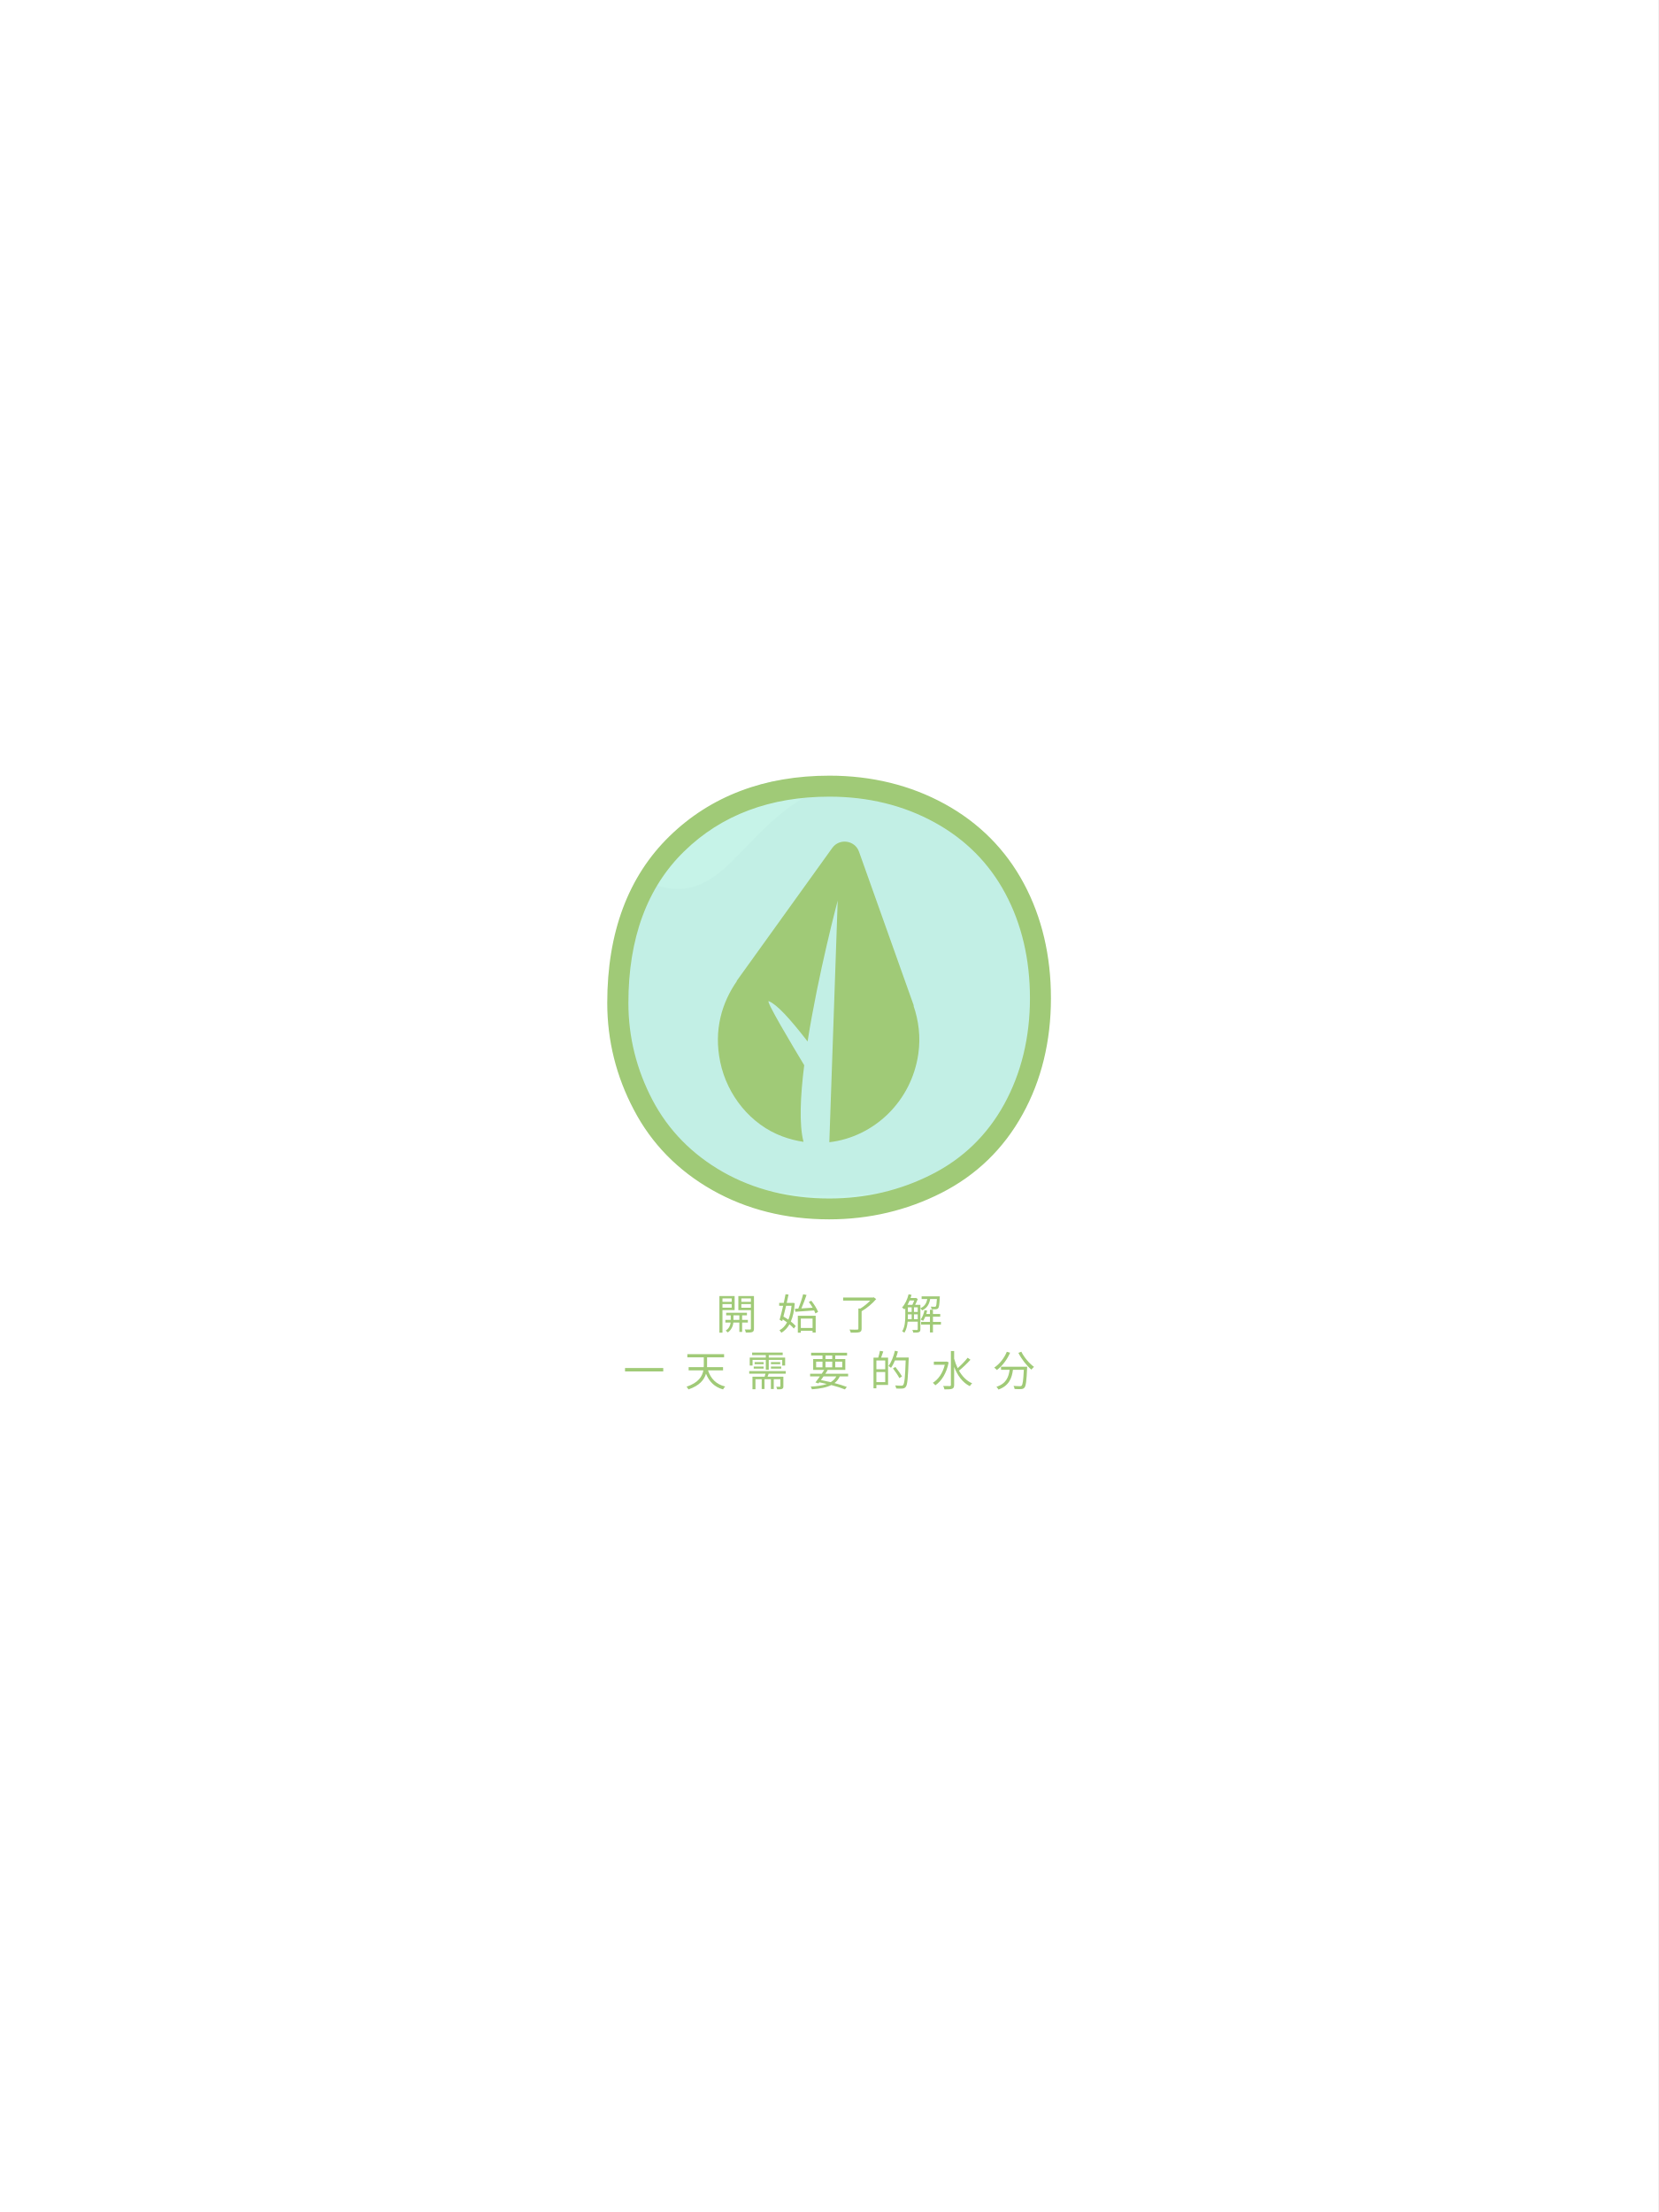
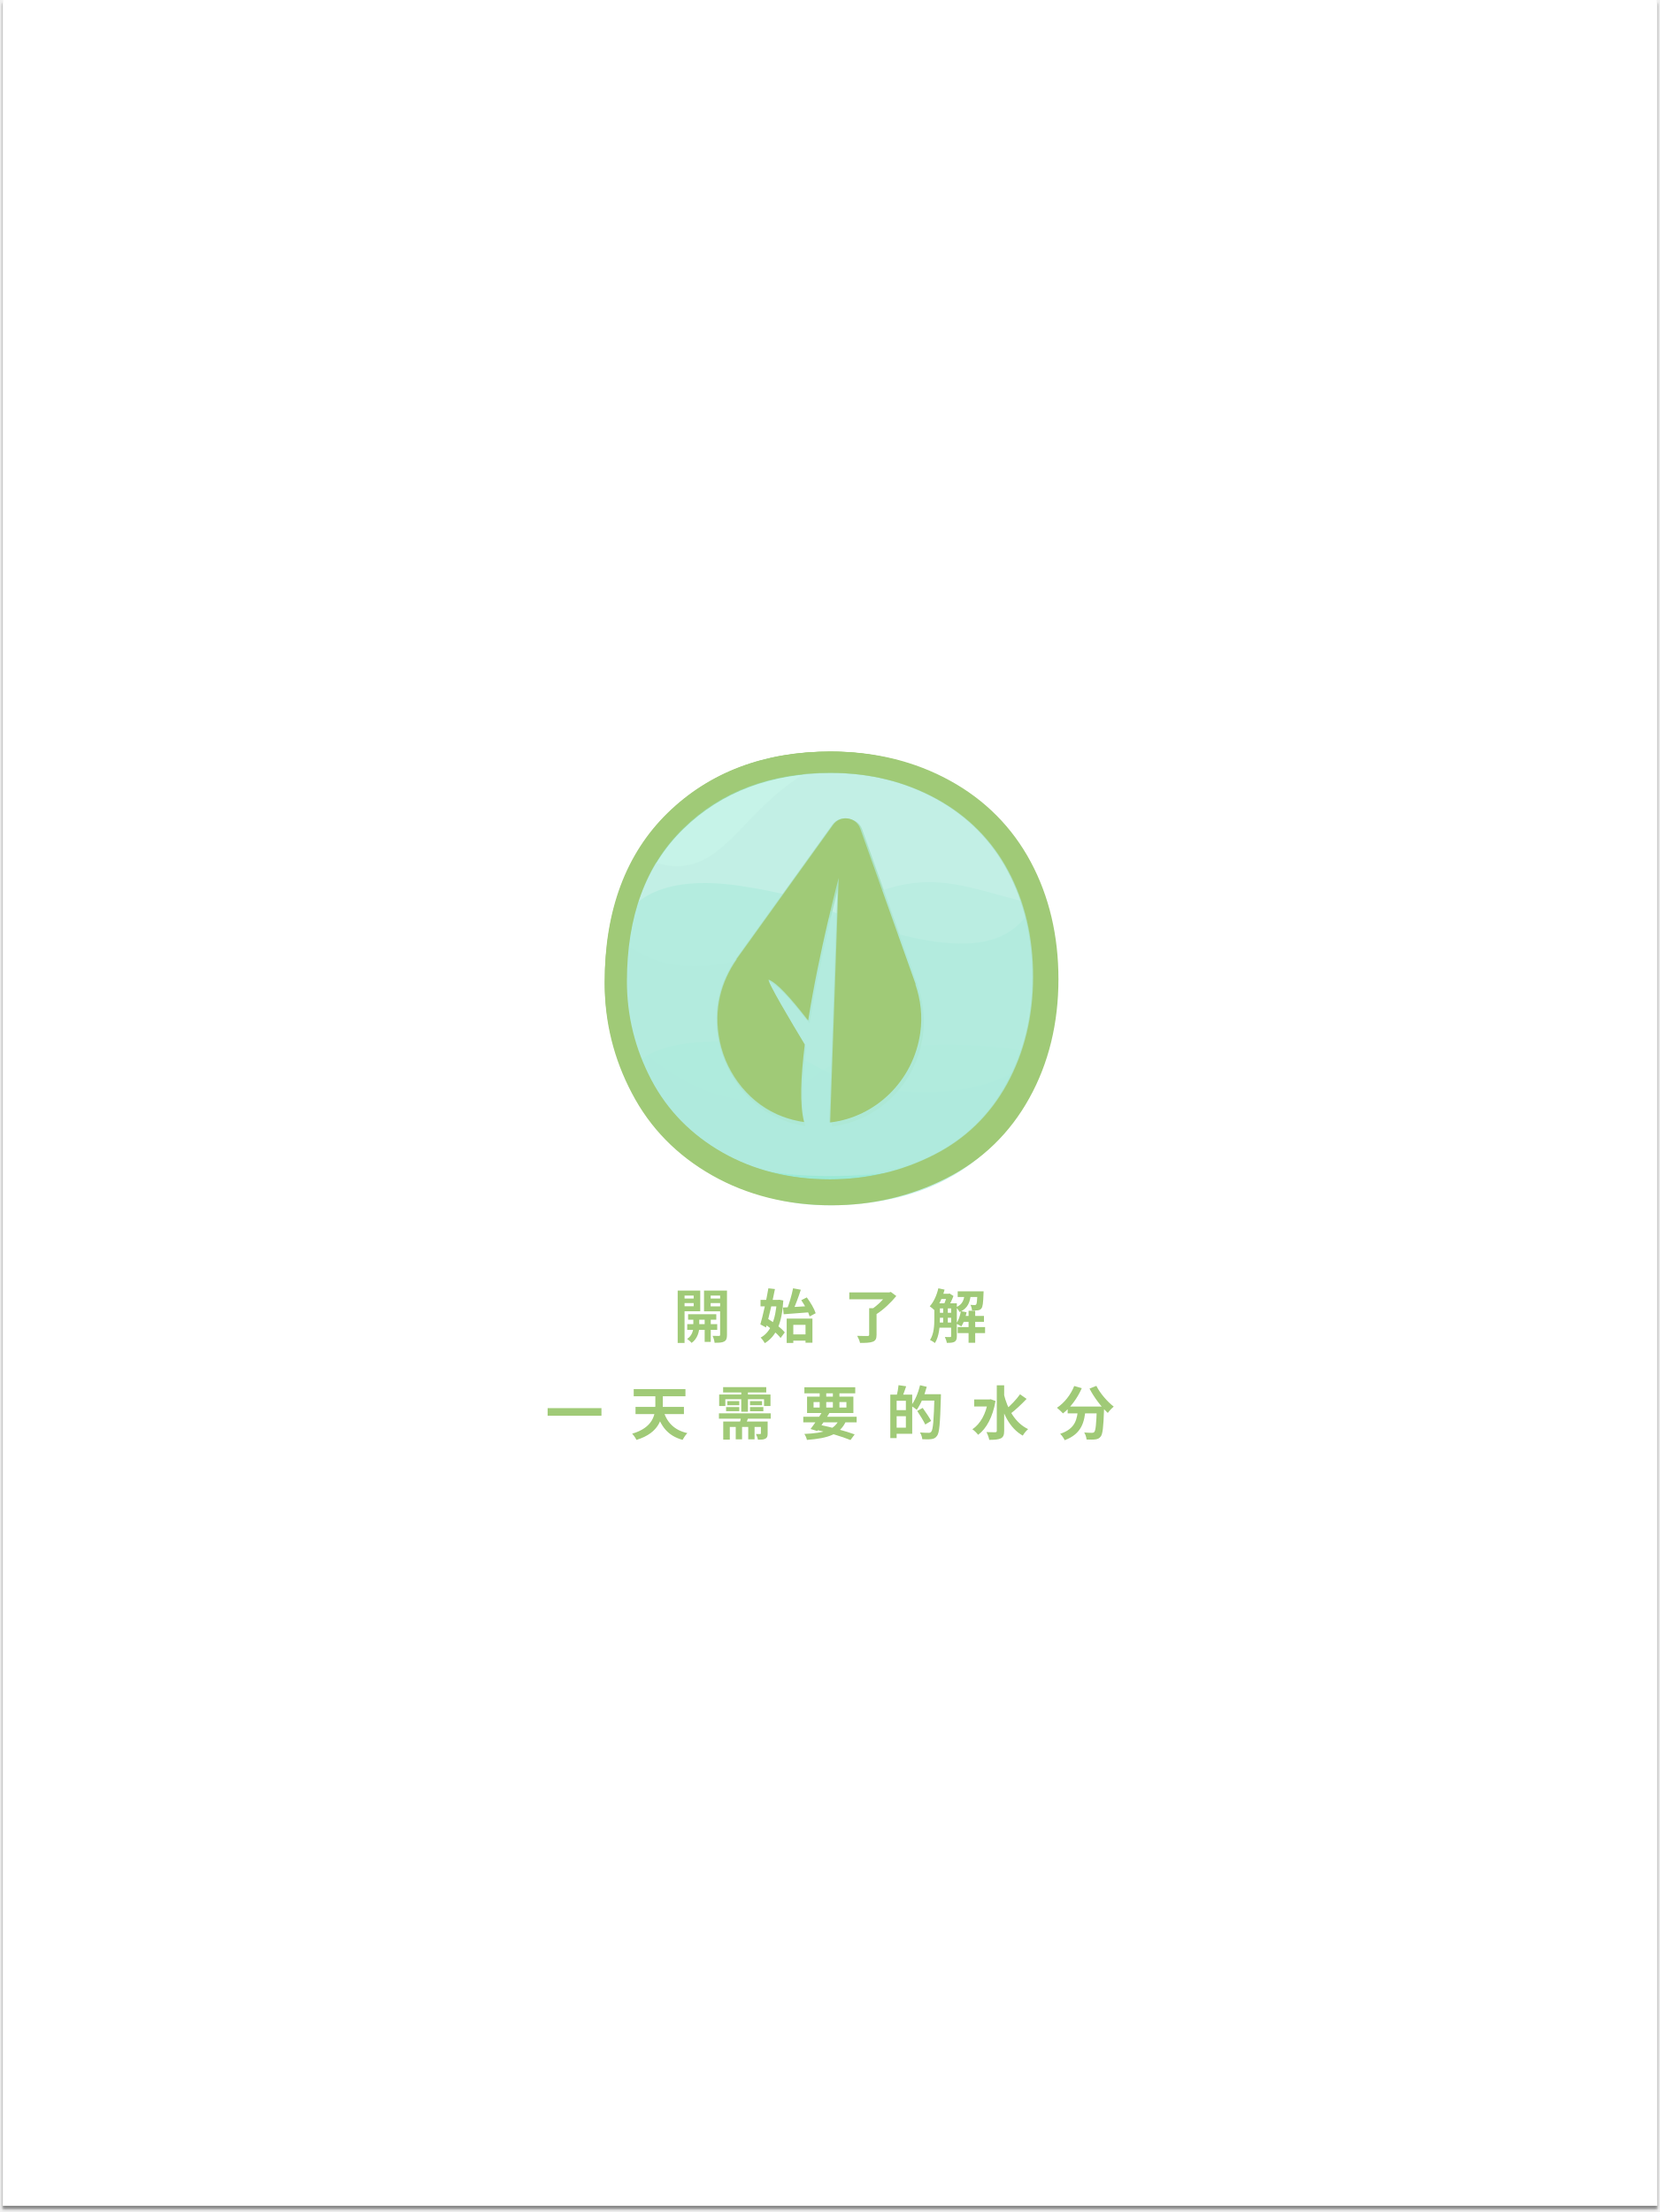
- <svg xmlns="http://www.w3.org/2000/svg" width="1024" height="1366" viewBox="0 0 1024 1366" fill="none">
-   <rect width="1024" height="1366" fill="white" />
-   <path d="M451.849 801.838V803.944H446.155V801.838H451.849ZM446.155 807.558V805.322H451.849V807.558H446.155ZM453.669 809.04V800.356H444.257V823.002H446.155V809.04H453.669ZM452.941 815.072V812.264H456.581V815.072H452.941ZM461.833 816.71V815.072H458.297V812.264H461.261V810.678H448.443V812.264H451.251V815.072H447.949V816.71H451.199C451.043 818.218 450.315 820.376 448.131 821.702C448.547 821.962 449.119 822.508 449.405 822.846C451.901 821.156 452.733 818.452 452.889 816.71H456.581V822.508H458.297V816.71H461.833ZM457.803 807.584V805.322H463.705V807.584H457.803ZM463.705 801.838V803.944H457.803V801.838H463.705ZM465.603 800.356H455.957V809.066H463.705V820.454C463.705 820.87 463.575 821.026 463.159 821.026C462.769 821.052 461.365 821.052 459.935 821C460.221 821.52 460.507 822.43 460.559 822.924C462.509 822.95 463.809 822.898 464.589 822.586C465.343 822.248 465.603 821.624 465.603 820.48V800.356ZM491.135 810.08C494.203 809.898 498.545 809.56 502.757 809.248C503.095 809.924 503.355 810.548 503.537 811.094L505.201 810.158C504.525 808.26 502.731 805.4 501.015 803.242L499.481 804.022C500.313 805.088 501.145 806.336 501.847 807.558C499.429 807.714 497.011 807.87 494.879 808C495.971 805.582 497.167 802.332 498.077 799.68L495.971 799.238C495.295 801.916 494.073 805.582 492.981 808.104L490.927 808.208L491.135 810.08ZM488.821 806.388C488.483 809.768 487.807 812.628 486.845 814.942C485.857 814.24 484.791 813.59 483.803 813.018C484.323 810.99 484.895 808.702 485.441 806.388H488.821ZM489.627 804.542L489.289 804.594H485.831C486.247 802.8 486.637 801.032 486.949 799.446L485.103 799.238C484.791 800.85 484.427 802.696 484.011 804.594H481.177V806.388H483.621C482.867 809.612 482.087 812.81 481.437 815.02L483.049 815.878L483.361 814.76C484.245 815.306 485.181 815.956 486.039 816.606C484.817 818.868 483.231 820.506 481.333 821.494C481.749 821.884 482.243 822.586 482.529 823.054C484.557 821.832 486.221 820.116 487.547 817.802C488.639 818.712 489.575 819.622 490.225 820.428L491.395 818.894C490.693 818.036 489.627 817.048 488.379 816.086C489.653 813.2 490.459 809.482 490.797 804.776L489.627 804.542ZM501.795 814.292V820.09H494.541V814.292H501.795ZM492.695 823.002H494.541V821.832H501.795V822.898H503.719V812.524H492.695V823.002ZM539.573 801.136L539.157 801.266H520.671V803.164H537.415C535.777 804.854 533.515 806.752 531.357 808.052H530.083V820.454C530.083 820.922 529.901 821.078 529.329 821.104C528.757 821.13 526.729 821.13 524.597 821.052C524.909 821.598 525.299 822.43 525.377 822.976C528.029 822.976 529.745 822.976 530.733 822.69C531.721 822.378 532.085 821.78 532.085 820.48V809.742C535.257 807.922 538.819 804.932 541.081 802.228L539.573 801.136ZM564.403 814.682V811.64H566.743V814.682H564.403ZM560.659 811.64H562.999V814.682H560.607C560.659 813.98 560.659 813.278 560.659 812.654V811.64ZM564.559 803.086C564.247 803.996 563.805 805.01 563.415 805.79H560.425C560.893 804.958 561.309 804.048 561.725 803.086H564.559ZM564.403 807.324H566.743V810.184H564.403V807.324ZM560.659 807.324H562.999V810.184H560.659V807.324ZM578.573 802.202C578.417 805.218 578.183 806.414 577.897 806.752C577.715 806.986 577.507 807.012 577.169 806.986C576.805 806.986 575.843 806.986 574.829 806.882C575.063 807.324 575.219 808 575.271 808.494C576.337 808.546 577.403 808.572 577.949 808.52C578.625 808.468 579.015 808.286 579.353 807.87C579.925 807.246 580.133 805.582 580.341 801.292C580.367 801.058 580.367 800.564 580.367 800.564H569.135V802.202H572.645C572.151 804.646 571.111 806.7 568.381 807.896V805.79H565.131C565.729 804.672 566.327 803.346 566.769 802.202L565.625 801.474L565.339 801.552H562.297C562.505 800.928 562.713 800.278 562.895 799.628L561.101 799.238C560.321 802.41 558.891 805.478 557.045 807.454C557.461 807.714 558.215 808.312 558.501 808.624C558.683 808.416 558.865 808.182 559.047 807.922V812.654C559.047 815.566 558.865 819.414 557.123 822.144C557.513 822.326 558.241 822.742 558.501 823.028C559.723 821.156 560.269 818.608 560.503 816.19H566.743V820.87C566.743 821.208 566.613 821.312 566.249 821.338C565.911 821.364 564.741 821.364 563.389 821.312C563.649 821.754 563.935 822.508 564.013 822.95C565.807 822.95 566.847 822.924 567.497 822.638C568.173 822.352 568.381 821.806 568.381 820.87V807.922C568.745 808.234 569.213 808.806 569.421 809.222C572.619 807.766 573.867 805.27 574.413 802.202H578.573ZM581.069 816.32H576.129V813.122H580.627V811.458H576.129V808.806H574.283V811.458H572.021C572.229 810.782 572.411 810.08 572.567 809.378L570.929 809.04C570.461 811.25 569.681 813.382 568.537 814.864C568.979 815.072 569.733 815.436 570.045 815.67C570.539 814.968 571.007 814.084 571.397 813.122H574.283V816.32H568.823V817.984H574.283V822.846H576.129V817.984H581.069V816.32ZM385.978 844.82V846.926H409.586V844.82H385.978ZM446.506 846.25V844.274H436.626C436.652 843.78 436.652 843.286 436.652 842.818V838.216H447.156V836.24H424.458V838.216H434.624V842.792C434.624 843.286 434.624 843.78 434.572 844.274H425.264V846.25H434.364C433.662 850.02 431.348 853.842 423.964 856.364C424.38 856.728 424.952 857.56 425.134 858.028C432.076 855.636 434.884 852.048 435.976 848.304C437.952 853.244 441.202 856.52 446.506 858.028C446.792 857.482 447.364 856.65 447.832 856.234C442.242 854.856 438.914 851.372 437.224 846.25H446.506ZM464.732 839.776H472.922V845.886H474.742V839.776H483.062V843.286H484.856V838.346H474.742V836.838H483.348V835.278H464.472V836.838H472.922V838.346H462.99V843.286H464.732V839.776ZM476.094 845.184H482.438V843.884H476.094V845.184ZM476.094 841.18V842.454H481.814V841.18H476.094ZM471.57 841.18H466.006V842.454H471.57V841.18ZM465.46 845.184H471.57V843.884H465.46V845.184ZM485.22 848.304V846.718H462.678V848.304H472.714C472.558 848.902 472.376 849.552 472.194 850.15H464.68V857.924H466.526V851.736H470.374V857.768H472.116V851.736H476.068V857.768H477.836V851.736H481.918V856.052C481.918 856.286 481.84 856.364 481.554 856.39C481.242 856.416 480.384 856.416 479.344 856.39C479.578 856.832 479.838 857.508 479.942 857.976C481.346 857.976 482.308 857.976 482.958 857.69C483.608 857.404 483.764 856.936 483.764 856.078V850.15H474.014C474.222 849.578 474.482 848.954 474.69 848.304H485.22ZM516.472 849.968C515.666 851.45 514.522 852.62 513.014 853.53C511.064 853.062 509.01 852.62 506.956 852.23C507.476 851.528 508.022 850.748 508.568 849.968H516.472ZM503.992 840.868H507.918V844.378H503.992V840.868ZM509.764 837.098H513.95V839.282H509.764V837.098ZM520.112 840.868V844.378H515.796V840.868H520.112ZM509.764 844.378V840.868H513.95V844.378H509.764ZM523.752 849.968V848.356H509.66C510.18 847.602 510.674 846.848 511.116 846.146L510.414 845.964H522.01V839.282H515.796V837.098H523.102V835.382H500.898V837.098H507.918V839.282H502.172V845.964H509.01C508.542 846.718 507.996 847.524 507.45 848.356H500.274V849.968H506.332C505.344 851.346 504.382 852.698 503.576 853.712L505.396 854.336L505.942 853.634C507.528 853.946 509.088 854.284 510.622 854.648C508.048 855.584 504.772 856.052 500.638 856.286C500.95 856.702 501.236 857.404 501.366 857.95C506.514 857.586 510.466 856.806 513.378 855.324C516.68 856.182 519.592 857.144 521.776 858.028L522.946 856.468C520.944 855.714 518.292 854.882 515.328 854.102C516.758 853.01 517.824 851.658 518.604 849.968H523.752ZM546.658 845.574H541.198V840.14H546.658V845.574ZM541.198 853.53V847.29H546.658V853.53H541.198ZM543.382 834.186C543.2 835.408 542.732 837.15 542.342 838.398H539.43V857.326H541.198V855.272H548.426V838.398H544.11C544.552 837.28 545.02 835.85 545.462 834.576L543.382 834.186ZM561.14 838.32H553.366C553.808 837.098 554.172 835.85 554.484 834.576L552.638 834.134C551.806 837.696 550.402 841.284 548.66 843.572C549.076 843.832 549.908 844.352 550.246 844.664C551.156 843.442 551.962 841.856 552.69 840.114H559.294C558.956 850.462 558.566 854.414 557.708 855.324C557.448 855.662 557.162 855.714 556.642 855.714C556.044 855.714 554.484 855.714 552.794 855.558C553.158 856.104 553.392 856.884 553.444 857.456C554.9 857.534 556.382 857.586 557.292 857.482C558.176 857.404 558.774 857.17 559.346 856.442C560.386 855.168 560.724 851.164 561.14 839.308V838.32ZM557.032 850.02C556.2 848.486 554.406 845.99 552.95 844.144L551.442 845.028C552.872 846.9 554.614 849.474 555.394 851.034L557.032 850.02ZM584.566 840.79L584.28 840.868H576.688V842.792H583.448C582.2 847.966 579.444 851.84 576.064 853.946C576.506 854.258 577.286 855.012 577.598 855.48C581.394 852.906 584.54 848.096 585.84 841.284L584.566 840.79ZM597.566 838.45C596.032 840.478 593.484 843.078 591.404 844.898C590.494 843.052 589.766 841.076 589.22 839.022V834.316H587.218V855.246C587.218 855.766 587.036 855.922 586.516 855.948C585.996 855.948 584.332 855.974 582.46 855.896C582.772 856.468 583.162 857.43 583.24 858.002C585.632 858.002 587.14 857.95 587.998 857.612C588.856 857.248 589.22 856.624 589.22 855.246V844.092C591.274 849.422 594.394 853.79 598.892 856C599.204 855.428 599.88 854.648 600.348 854.258C596.916 852.776 594.212 849.942 592.21 846.432C594.446 844.69 597.254 841.96 599.308 839.698L597.566 838.45ZM621.746 834.784C620.134 838.762 617.248 842.35 613.972 844.56C614.44 844.898 615.272 845.626 615.61 846.042C618.886 843.598 621.902 839.724 623.774 835.356L621.746 834.784ZM618.184 844.014V845.886H623.488C622.89 850.28 621.46 854.388 615.35 856.416C615.792 856.832 616.338 857.612 616.598 858.106C623.202 855.714 624.866 851.008 625.542 845.886H632.25C631.938 852.438 631.574 855.038 630.898 855.688C630.664 855.974 630.352 856.026 629.806 856.026C629.208 856.026 627.596 856 625.906 855.844C626.27 856.416 626.504 857.196 626.556 857.768C628.168 857.846 629.78 857.898 630.638 857.82C631.548 857.716 632.094 857.56 632.64 856.91C633.524 855.922 633.914 852.932 634.278 844.95C634.304 844.69 634.33 844.014 634.33 844.014H618.184ZM628.896 835.46C630.82 839.308 634.096 843.494 636.956 845.808C637.32 845.262 638.048 844.508 638.542 844.092C635.734 842.116 632.406 838.216 630.716 834.732L628.896 835.46Z" fill="#A0CA77" />
-   <path d="M545.855 489.157C562.532 495.429 584.694 508.729 604.265 516.279C668.561 592.678 646.791 747.408 522.463 747.408C423.001 747.408 364.431 700.464 387.445 559.1C392.05 530.816 452.386 471.292 505.476 482.701C561.884 494.823 497.505 470.974 545.855 489.157Z" fill="#8EE8D2" fill-opacity="0.5" />
-   <path d="M510.141 485.8C526.912 479 599.605 499.503 628.497 543.306C658.413 667.045 641.324 741.171 504.907 738.018C368.491 734.866 371.163 628.951 396.435 543.306C448.29 567.361 454.824 508.228 510.141 485.8Z" fill="#BFEDE2" fill-opacity="0.5" />
-   <path d="M512 753C485.327 753 460.986 746.888 439.909 734.943C418.646 722.905 402.325 706.238 391.414 685.31C380.502 664.661 375 642.437 375 619.38C375 575.858 387.963 541.226 413.423 516.41C438.884 491.593 472.178 479 512.187 479C538.393 479 562.361 484.926 583.438 496.501C604.701 508.169 621.115 524.744 632.306 545.671C643.404 566.413 649 590.211 649 616.417C649 642.993 643.125 667.161 631.467 688.181C619.716 709.479 602.836 725.776 581.293 736.703C559.936 747.537 536.621 753 512 753ZM512.187 491.964C475.628 491.964 445.505 503.261 422.563 525.67C399.621 547.986 388.057 579.47 388.057 619.38C388.057 640.4 393.093 660.586 402.978 679.384C412.771 697.996 427.413 712.905 446.438 723.739C465.556 734.573 487.659 740.129 512.093 740.129C534.662 740.129 555.926 735.128 575.417 725.22C594.629 715.497 609.644 700.959 620.089 681.977C630.628 662.809 636.037 640.77 636.037 616.417C636.037 592.341 630.907 570.58 620.835 551.783C610.856 533.078 596.214 518.355 577.189 507.891C557.978 497.335 536.155 491.964 512.187 491.964Z" fill="#A0CA77" />
-   <path fill-rule="evenodd" clip-rule="evenodd" d="M564.133 621.047H564.319L530.466 525.948C527.947 518.817 518.342 517.521 513.958 523.633L454.924 605.768H455.111C445.785 619.195 440.655 636.048 444.759 655.771C449.049 676.513 463.691 694.57 483.182 701.793C487.529 703.405 491.888 704.508 496.209 705.139C493.451 694.636 494.21 677.163 496.636 657.807C489.604 646.173 472.251 617.157 474.789 618.269C479.793 620.357 487.448 628.605 498.718 643.144C505.334 601.024 517.316 556.135 517.316 556.135L512.145 705.373C539.748 702.134 562.936 680.154 567.117 650.678C568.609 640.4 567.304 630.307 564.133 621.047Z" fill="#A0CA77" />
+ <svg xmlns="http://www.w3.org/2000/svg" width="2056" height="2740" viewBox="0 0 2056 2740" fill="none">
+   <g filter="url(#filter0_dd_511_9718)">
+     <rect width="2048" height="2732" transform="translate(4)" fill="white" />
+     <path d="M1084.7 1347.71C1188.87 1365.21 1257.25 1335.03 1276.44 1311.05C1280.04 1363.24 1220.66 1493 1026.32 1493C870.853 1493 798.403 1373 783.408 1325.98C790.606 1306.24 834.929 1284.07 917.913 1292.04C1006.08 1300.5 1009.12 1335.02 1084.7 1347.71Z" fill="#8EE8D2" fill-opacity="0.5" />
+     <path d="M1001.16 1338.35C1066.6 1282.41 1212.05 1291.28 1276.59 1302.7C1272.7 1365.77 1219.17 1491.34 1036.22 1489.15C853.269 1486.95 804.193 1366.68 802.524 1306.82C841.473 1340.63 935.73 1394.28 1001.16 1338.35Z" fill="#BFEDE2" fill-opacity="0.5" />
+     <path d="M1030 1493C975.292 1493 925.366 1480.46 882.135 1455.96C838.522 1431.27 805.047 1397.09 782.666 1354.16C760.286 1311.81 749 1266.22 749 1218.93C749 1129.67 775.589 1058.63 827.81 1007.73C880.031 956.83 948.321 931 1030.38 931C1084.13 931 1133.29 943.155 1176.53 966.897C1220.14 990.828 1253.81 1024.82 1276.76 1067.75C1299.52 1110.29 1311 1159.1 1311 1212.85C1311 1267.36 1298.95 1316.94 1275.04 1360.05C1250.94 1403.73 1216.31 1437.16 1172.13 1459.57C1128.32 1481.79 1080.5 1493 1030 1493ZM1030.38 957.59C955.398 957.59 893.613 980.761 846.556 1026.72C799.5 1072.5 775.78 1137.07 775.78 1218.93C775.78 1262.05 786.11 1303.45 806.386 1342.01C826.471 1380.18 856.503 1410.76 895.526 1432.98C934.739 1455.2 980.074 1466.6 1030.19 1466.6C1076.48 1466.6 1120.1 1456.34 1160.07 1436.02C1199.48 1416.08 1230.28 1386.26 1251.7 1347.32C1273.32 1308.01 1284.41 1262.81 1284.41 1212.85C1284.41 1163.47 1273.89 1118.84 1253.23 1080.28C1232.76 1041.92 1202.73 1011.72 1163.71 990.258C1124.3 968.606 1079.54 957.59 1030.38 957.59Z" fill="#A0CA77" />
+     <path fill-rule="evenodd" clip-rule="evenodd" d="M1136.93 1222.35H1137.31L1067.88 1027.29C1062.71 1012.67 1043.01 1010.01 1034.02 1022.55L912.933 1191.01H913.316C894.187 1218.55 883.666 1253.12 892.083 1293.57C900.882 1336.12 930.914 1373.16 970.893 1387.97C979.809 1391.28 988.749 1393.54 997.611 1394.83C991.955 1373.29 993.513 1337.45 998.488 1297.75C984.064 1273.89 948.472 1214.37 953.677 1216.65C963.941 1220.94 979.642 1237.85 1002.76 1267.67C1016.33 1181.28 1040.9 1089.21 1040.9 1089.21L1030.3 1395.31C1086.91 1388.67 1134.47 1343.59 1143.05 1283.13C1146.11 1262.05 1143.43 1241.34 1136.93 1222.35Z" fill="#A0CA77" />
+     <g clip-path="url(#clip0_511_9718)">
+       <path d="M1108.32 1156.05C1235.63 1189.69 1265.74 1151.55 1289.19 1105.45C1293.59 1205.79 1283.38 1468.09 1045.88 1468.09C745.218 1468.09 784.347 1246.44 766.021 1156.05C774.817 1118.08 815.895 1082.11 917.313 1097.42C1025.07 1113.69 1015.96 1131.64 1108.32 1156.05Z" fill="#8EE8D2" fill-opacity="0.5" />
+       <path d="M1027 1137.14C1139.44 1062.51 1191.03 1100.05 1282.31 1120.12C1282.31 1263.84 1272 1460.54 1013.29 1456.69C754.583 1452.84 766.49 1263.07 764.13 1157.94C819.208 1217.33 921.565 1207.11 1027 1137.14Z" fill="#BFEDE2" fill-opacity="0.5" />
+       <path d="M1027 1487C972.876 1487 923.483 1474.6 880.714 1450.36C837.566 1425.93 804.449 1392.11 782.307 1349.64C760.165 1307.74 749 1262.65 749 1215.86C749 1127.54 775.305 1057.27 826.969 1006.91C878.632 956.555 946.193 931 1027.38 931C1080.56 931 1129.19 943.026 1171.96 966.513C1215.11 990.189 1248.42 1023.82 1271.13 1066.29C1293.65 1108.38 1305 1156.67 1305 1209.85C1305 1263.77 1293.08 1312.82 1269.42 1355.47C1245.58 1398.69 1211.32 1431.76 1167.61 1453.93C1124.27 1475.91 1076.96 1487 1027 1487ZM1027.38 957.306C953.195 957.306 892.069 980.23 845.515 1025.7C798.961 1070.99 775.494 1134.87 775.494 1215.86C775.494 1258.51 785.713 1299.47 805.773 1337.62C825.644 1375.39 855.355 1405.64 893.961 1427.62C932.756 1449.61 977.607 1460.88 1027.19 1460.88C1072.99 1460.88 1116.13 1450.74 1155.69 1430.63C1194.67 1410.9 1225.14 1381.4 1246.33 1342.88C1267.72 1303.98 1278.7 1259.26 1278.7 1209.85C1278.7 1160.99 1268.29 1116.83 1247.85 1078.69C1227.6 1040.73 1197.89 1010.86 1159.28 989.625C1120.3 968.204 1076.01 957.306 1027.38 957.306Z" fill="#A0CA77" />
+       <path fill-rule="evenodd" clip-rule="evenodd" d="M1132.79 1219.24H1133.17L1064.47 1026.27C1059.36 1011.8 1039.87 1009.17 1030.97 1021.57L911.183 1188.24H911.562C892.637 1215.48 882.229 1249.68 890.556 1289.7C899.261 1331.79 928.972 1368.43 968.524 1383.09C977.345 1386.36 986.189 1388.6 994.957 1389.88C989.361 1368.57 990.902 1333.11 995.824 1293.83C981.555 1270.23 946.343 1211.35 951.492 1213.6C961.647 1217.84 977.18 1234.58 1000.05 1264.08C1013.47 1178.61 1037.79 1087.52 1037.79 1087.52L1027.3 1390.36C1083.31 1383.78 1130.36 1339.18 1138.84 1279.37C1141.87 1258.51 1139.22 1238.03 1132.79 1219.24Z" fill="#A0CA77" />
+       <path d="M1096.7 951.611C1130.54 964.337 1175.51 991.325 1215.22 1006.65C1345.69 1161.68 1301.52 1475.65 1049.23 1475.65C847.404 1475.65 728.554 1380.39 775.254 1093.54C784.598 1036.14 907.032 915.359 1014.76 938.51C1129.22 963.107 998.587 914.714 1096.7 951.611Z" fill="#8EE8D2" fill-opacity="0.5" />
+       <path d="M1024.23 944.798C1058.26 931 1205.77 972.606 1264.39 1061.49C1325.1 1312.58 1290.42 1463 1013.61 1456.6C736.792 1450.2 742.214 1235.28 793.497 1061.49C898.719 1110.3 911.98 990.31 1024.23 944.798Z" fill="#BFEDE2" fill-opacity="0.5" />
+       <path d="M1028 1487C973.876 1487 924.483 1474.6 881.714 1450.36C838.566 1425.93 805.449 1392.11 783.307 1349.64C761.165 1307.74 750 1262.65 750 1215.86C750 1127.54 776.305 1057.27 827.969 1006.91C879.632 956.555 947.193 931 1028.38 931C1081.56 931 1130.19 943.026 1172.96 966.513C1216.11 990.189 1249.42 1023.82 1272.13 1066.29C1294.65 1108.38 1306 1156.67 1306 1209.85C1306 1263.77 1294.08 1312.82 1270.42 1355.47C1246.58 1398.69 1212.32 1431.76 1168.61 1453.93C1125.27 1475.91 1077.96 1487 1028 1487ZM1028.38 957.306C954.195 957.306 893.069 980.23 846.515 1025.7C799.961 1070.99 776.494 1134.87 776.494 1215.86C776.494 1258.51 786.713 1299.47 806.773 1337.62C826.644 1375.39 856.355 1405.64 894.961 1427.62C933.756 1449.61 978.607 1460.88 1028.19 1460.88C1073.99 1460.88 1117.13 1450.74 1156.69 1430.63C1195.67 1410.9 1226.14 1381.4 1247.33 1342.88C1268.72 1303.98 1279.7 1259.26 1279.7 1209.85C1279.7 1160.99 1269.29 1116.83 1248.85 1078.69C1228.6 1040.73 1198.89 1010.86 1160.28 989.625C1121.3 968.204 1077.01 957.306 1028.38 957.306Z" fill="#A0CA77" />
+       <path fill-rule="evenodd" clip-rule="evenodd" d="M1133.79 1219.24H1134.17L1065.47 1026.27C1060.36 1011.8 1040.87 1009.17 1031.97 1021.57L912.183 1188.24H912.562C893.637 1215.48 883.229 1249.68 891.556 1289.7C900.261 1331.79 929.972 1368.43 969.524 1383.09C978.345 1386.36 987.189 1388.6 995.957 1389.88C990.361 1368.57 991.902 1333.11 996.824 1293.83C982.555 1270.23 947.343 1211.35 952.492 1213.6C962.647 1217.84 978.18 1234.58 1001.05 1264.08C1014.47 1178.61 1038.79 1087.52 1038.79 1087.52L1028.3 1390.36C1084.31 1383.78 1131.36 1339.18 1139.84 1279.37C1142.87 1258.51 1140.22 1238.03 1133.79 1219.24Z" fill="#A0CA77" />
+     </g>
+     <path d="M852.284 1627.91V1634.75H887.204V1627.91H852.284ZM851.204 1640.22V1647.28H888.356V1640.22H851.204ZM872.804 1630.07V1662.18H880.364V1630.07H872.804ZM858.764 1630.36V1644.11C858.764 1647.78 857.18 1654.77 851.06 1658.51C852.86 1659.66 855.452 1661.97 856.604 1663.48C864.164 1658.3 866.108 1648.79 866.108 1644.18V1630.36H858.764ZM843.716 1608.47V1614.09H861.86V1608.47H843.716ZM877.124 1608.47V1614.09H895.34V1608.47H877.124ZM891.956 1598.61V1653.33C891.956 1654.41 891.596 1654.84 890.444 1654.84C889.364 1654.84 885.764 1654.84 882.596 1654.7C883.748 1656.93 884.9 1660.96 885.116 1663.26C890.66 1663.34 894.404 1663.12 897.068 1661.68C899.66 1660.24 900.452 1657.79 900.452 1653.47V1598.61H891.956ZM844.508 1598.61V1604.8H859.196V1618.05H844.508V1624.24H867.332V1598.61H844.508ZM896.348 1598.61H872.012V1624.38H896.348V1618.19H880.22V1604.8H896.348V1598.61ZM839.396 1598.61V1663.48H847.892V1598.61H839.396ZM978.716 1652.9V1660.67H1001.68V1652.9H978.716ZM974.396 1633.31V1663.48H982.604V1641.09H997.724V1663.19H1006.29V1633.31H974.396ZM969.788 1619.63L970.652 1627.98C979.58 1627.34 991.964 1626.4 1003.56 1625.46L1003.63 1617.76C991.388 1618.55 978.356 1619.27 969.788 1619.63ZM992.468 1610.56C996.86 1616.9 1001.32 1625.25 1002.84 1630.65L1010.32 1626.69C1008.6 1621.22 1003.84 1613.15 999.308 1607.1L992.468 1610.56ZM982.316 1595.8C980.732 1604.01 977.492 1615.1 974.54 1622.22L981.812 1624.1C985.052 1617.33 988.94 1606.82 991.892 1597.6L982.316 1595.8ZM941.996 1610.2V1618.19H965.324V1610.2H941.996ZM951.716 1595.8C949.268 1610.13 945.092 1629.21 941.78 1640.51L948.836 1644.33C952.364 1631.37 956.828 1612 959.852 1596.74L951.716 1595.8ZM946.1 1639.43C953.66 1644.4 962.804 1651.96 966.836 1657.36L972.02 1650.45C967.844 1645.05 958.34 1638.06 950.78 1633.38L946.1 1639.43ZM962.156 1610.2V1611.78C960.788 1634.54 954.38 1650.45 942.14 1656.86C943.868 1658.51 946.172 1661.68 947.324 1663.77C961.652 1654.91 968.564 1639 970.22 1610.92L965.108 1609.98L963.596 1610.2H962.156ZM1076.56 1620.5V1653.26C1076.56 1654.48 1075.99 1654.91 1074.4 1654.91C1072.75 1654.91 1066.84 1654.91 1061.73 1654.7C1063.1 1657.07 1064.76 1660.96 1065.26 1663.48C1072.17 1663.48 1077.36 1663.34 1080.88 1662.04C1084.48 1660.74 1085.71 1658.37 1085.71 1653.47V1620.5H1076.56ZM1051.94 1600.91V1609.41H1102.27V1600.91H1051.94ZM1099.03 1600.91V1603C1095.43 1608.47 1086.93 1617.11 1079.44 1621.86C1081.17 1623.23 1083.98 1626.11 1085.35 1627.98C1094.2 1622.44 1103.71 1613.3 1110.19 1605.38L1103.42 1600.34L1101.33 1600.91H1099.03ZM1160.44 1614.38V1620.71H1180.39V1614.38H1160.44ZM1160.44 1626.18V1632.3H1180.39V1626.18H1160.44ZM1160.44 1638.21V1644.62H1180.39V1638.21H1160.44ZM1191.62 1630.07V1637.34H1218.76V1630.07H1191.62ZM1163.97 1602.57V1609.05H1175.35V1602.57H1163.97ZM1186.22 1599.54V1606.6H1212.93V1599.54H1186.22ZM1186.22 1643.82V1651.31H1220.13V1643.82H1186.22ZM1199.68 1623.59V1663.26H1207.89V1623.59H1199.68ZM1168.22 1617.69V1640.58H1173.98V1617.69H1168.22ZM1210.63 1599.54V1600.55C1210.34 1610.99 1209.91 1614.88 1209.12 1615.82C1208.61 1616.46 1208.04 1616.61 1207.1 1616.61C1206.16 1616.61 1204.29 1616.54 1201.99 1616.32C1203.07 1618.19 1203.79 1621.07 1203.93 1623.23C1206.81 1623.38 1209.62 1623.3 1211.2 1623.09C1213.08 1622.8 1214.44 1622.22 1215.6 1620.71C1217.18 1618.84 1217.83 1613.87 1218.19 1602.28C1218.26 1601.34 1218.33 1599.54 1218.33 1599.54H1210.63ZM1190.18 1624.1C1189.17 1629.86 1187.23 1635.76 1184.42 1639.58C1186.15 1640.37 1189.32 1641.95 1190.76 1642.96C1193.56 1638.71 1195.94 1632.09 1197.24 1625.46L1190.18 1624.1ZM1162.24 1595.8C1160.3 1604.37 1156.48 1612.79 1151.59 1618.12C1153.32 1619.27 1156.41 1621.86 1157.71 1623.23C1162.89 1617.11 1167.36 1607.39 1169.95 1597.46L1162.24 1595.8ZM1157.28 1614.38V1633.46C1157.28 1641.59 1156.84 1652.32 1151.95 1659.81C1153.6 1660.53 1156.7 1662.47 1158 1663.62C1163.25 1655.49 1164.19 1642.67 1164.19 1633.46V1614.38H1157.28ZM1178.08 1614.38V1655.06C1178.08 1655.92 1177.72 1656.21 1176.86 1656.21C1176 1656.28 1173.12 1656.28 1170.31 1656.14C1171.32 1658.08 1172.47 1661.39 1172.76 1663.41C1177.15 1663.41 1180.1 1663.26 1182.33 1662.04C1184.49 1660.74 1185.14 1658.58 1185.14 1655.2V1614.38H1178.08ZM1194.86 1601.92C1194.14 1609.7 1192.63 1615.82 1183.99 1619.34C1185.72 1620.64 1187.66 1623.45 1188.52 1625.25C1199.25 1620.5 1201.7 1612.43 1202.56 1601.92H1194.86ZM1173.33 1602.57V1603.86C1172.47 1607.25 1170.67 1612.58 1169.08 1615.89C1170.6 1616.68 1172.97 1618.12 1174.34 1619.13C1176.57 1615.53 1179.38 1609.84 1180.96 1605.3L1176.07 1602.21L1174.99 1602.57H1173.33ZM678.296 1744.24V1753.67H744.968V1744.24H678.296ZM821.36 1746.33L812.864 1748.13C818.192 1766.7 827.048 1778.44 845.408 1783.55C846.776 1781.03 849.368 1777.14 851.384 1775.2C834.464 1771.38 825.464 1761.23 821.36 1746.33ZM787.16 1742.73V1751.66H847.136V1742.73H787.16ZM784.928 1720.62V1729.55H849.008V1720.62H784.928ZM811.712 1723V1740.71C811.712 1752.81 808.688 1768.36 782.984 1775.92C784.784 1777.65 787.376 1781.46 788.312 1783.62C817.256 1774.77 821 1756.12 821 1740.71V1723H811.712ZM895.664 1718.25V1724.8H949.088V1718.25H895.664ZM890.48 1750.65V1757.34H954.632V1750.65H890.48ZM900.92 1735.53V1740.64H915.68V1735.53H900.92ZM899.336 1742.94V1748.06H915.68V1742.94H899.336ZM929 1742.94V1748.13H945.488V1742.94H929ZM929 1735.53V1740.64H943.904V1735.53H929ZM918.128 1720.84V1748.7H926.408V1720.84H918.128ZM911.288 1765.7V1782.9H919.136V1765.7H911.288ZM926.768 1765.7V1782.9H934.616V1765.7H926.768ZM890.768 1727.39V1741.65H898.4V1733.22H946.352V1741.65H954.344V1727.39H890.768ZM895.808 1760.8V1783.26H903.944V1767.57H944.336V1760.8H895.808ZM942.464 1760.8V1775.49C942.464 1776.14 942.248 1776.35 941.456 1776.35C940.808 1776.42 938.432 1776.42 936.344 1776.35C937.28 1778.3 938.432 1781.18 938.792 1783.34C942.68 1783.34 945.632 1783.34 947.936 1782.11C950.24 1780.96 950.816 1779.09 950.816 1775.63V1760.8H942.464ZM918.272 1753.31C917.84 1756.62 916.76 1761.09 915.752 1764.33L923.312 1764.9C924.608 1762.02 926.336 1757.85 927.704 1753.38L918.272 1753.31ZM994.952 1754.9V1761.88H1061.05V1754.9H994.952ZM996.32 1718.39V1725.88H1059.32V1718.39H996.32ZM1018.93 1747.98C1014.75 1755.04 1008.42 1764.33 1003.95 1770.09L1012.3 1772.61C1016.7 1766.85 1022.82 1757.78 1027.42 1750.14L1018.93 1747.98ZM1039.81 1757.49C1034.05 1771.31 1020.51 1775.2 996.248 1776.21C997.616 1778.08 998.912 1781.1 999.488 1783.62C1026.2 1781.54 1041.03 1776.64 1048.16 1759.65L1039.81 1757.49ZM1008.92 1770.66C1026.13 1774.34 1042.98 1779.52 1053.42 1783.77L1058.6 1776.78C1047.8 1772.82 1029.87 1767.86 1013.31 1764.47L1008.92 1770.66ZM1015.26 1721.34V1745.97H1023.39V1721.34H1015.26ZM1031.6 1721.34V1745.97H1039.74V1721.34H1031.6ZM1007.7 1736.75H1048.38V1743.52H1007.7V1736.75ZM999.632 1729.98V1750.29H1057.02V1729.98H999.632ZM1107.78 1727.54V1735.1H1122.03V1768.43H1107.78V1776.06H1129.88V1727.54H1107.78ZM1102.74 1727.54V1781.39H1110.58V1727.54H1102.74ZM1107.42 1746.76V1754.25H1125.85V1746.76H1107.42ZM1112.96 1715.8C1112.6 1719.76 1111.59 1725.3 1110.58 1729.05L1117.5 1730.56C1118.94 1727.18 1120.74 1722.06 1122.39 1717.17L1112.96 1715.8ZM1139.38 1727.03V1734.88H1160.41V1727.03H1139.38ZM1157.46 1727.03V1728.69C1156.66 1758.71 1155.73 1771.1 1153.42 1773.54C1152.49 1774.55 1151.7 1774.84 1150.26 1774.84C1148.46 1774.84 1144.14 1774.77 1139.46 1774.41C1141.04 1776.71 1142.19 1780.38 1142.34 1782.76C1146.51 1782.98 1150.9 1783.05 1153.64 1782.62C1156.59 1782.18 1158.61 1781.39 1160.62 1778.58C1163.58 1774.77 1164.44 1763.32 1165.38 1730.92C1165.45 1729.84 1165.45 1727.03 1165.45 1727.03H1157.46ZM1139.6 1715.87C1137.3 1725.45 1133.19 1735.24 1128.37 1741.29C1130.38 1742.44 1133.91 1744.89 1135.5 1746.33C1140.39 1739.42 1145.07 1728.47 1147.88 1717.82L1139.6 1715.87ZM1136.07 1747.77C1139.53 1753.1 1144.06 1760.15 1146.01 1764.54L1153.35 1760.08C1151.12 1755.83 1146.37 1748.92 1142.84 1743.95L1136.07 1747.77ZM1206.63 1733.51V1742.22H1226.72V1733.51H1206.63ZM1234.64 1715.94V1772.25C1234.64 1773.62 1234.14 1774.05 1232.7 1774.12C1231.11 1774.12 1226.58 1774.12 1221.82 1773.9C1223.19 1776.5 1224.92 1780.89 1225.28 1783.55C1231.83 1783.55 1236.58 1783.19 1239.68 1781.68C1242.7 1780.1 1243.78 1777.5 1243.78 1772.32V1715.94H1234.64ZM1223.77 1733.51V1735.38C1221.32 1751.3 1214.26 1763.82 1204.4 1770.45C1206.49 1771.74 1210.02 1775.27 1211.53 1777.29C1221.82 1769.73 1229.74 1755.04 1233.06 1735.38L1227.08 1733.22L1225.57 1733.51H1223.77ZM1243.28 1726.46L1236.44 1727.9C1241.55 1750.14 1250.12 1768.86 1266.82 1778.3C1268.26 1775.63 1271.29 1772.03 1273.45 1770.23C1257.32 1762.53 1247.89 1745.54 1243.28 1726.46ZM1263.44 1727.1C1258.98 1733.51 1251.34 1741.36 1245.51 1746.18L1251.7 1751.08C1257.75 1746.54 1265.46 1739.27 1271.58 1732.79L1263.44 1727.1ZM1322.41 1742.3V1750.72H1361.36V1742.3H1322.41ZM1358.55 1742.3V1743.88C1357.9 1763.9 1357.11 1771.96 1355.38 1773.83C1354.59 1774.62 1353.8 1774.84 1352.5 1774.84C1350.7 1774.84 1346.96 1774.77 1342.93 1774.41C1344.51 1776.86 1345.66 1780.6 1345.81 1783.12C1350.06 1783.26 1354.23 1783.34 1356.75 1782.98C1359.49 1782.54 1361.5 1781.9 1363.3 1779.45C1365.82 1776.5 1366.69 1767.93 1367.48 1746.04C1367.55 1744.96 1367.62 1742.3 1367.62 1742.3H1358.55ZM1330.54 1716.81C1326.22 1727.75 1318.23 1737.83 1309.16 1743.81C1311.25 1745.46 1314.99 1748.92 1316.65 1750.79C1325.72 1743.66 1334.5 1732.07 1339.9 1719.54L1330.54 1716.81ZM1357.98 1716.66L1349.48 1720.05C1355.17 1731.06 1364.02 1742.73 1372.16 1750.22C1373.82 1747.77 1377.13 1744.24 1379.5 1742.37C1371.58 1736.32 1362.51 1725.81 1357.98 1716.66ZM1335.3 1744.74C1334.14 1757.56 1332.42 1769.73 1313.12 1776.06C1315.14 1777.94 1317.66 1781.61 1318.74 1783.98C1340.19 1775.99 1343.29 1760.94 1344.66 1744.74H1335.3Z" fill="#A0CA77" />
+   </g>
+   <defs>
+     <filter id="filter0_dd_511_9718" x="0" y="0" width="2056" height="2740" filterUnits="userSpaceOnUse" color-interpolation-filters="sRGB">
+       <feFlood flood-opacity="0" result="BackgroundImageFix" />
+       <feColorMatrix in="SourceAlpha" type="matrix" values="0 0 0 0 0 0 0 0 0 0 0 0 0 0 0 0 0 0 127 0" result="hardAlpha" />
+       <feOffset dy="4" />
+       <feGaussianBlur stdDeviation="2" />
+       <feComposite in2="hardAlpha" operator="out" />
+       <feColorMatrix type="matrix" values="0 0 0 0 0 0 0 0 0 0 0 0 0 0 0 0 0 0 0.25 0" />
+       <feBlend mode="normal" in2="BackgroundImageFix" result="effect1_dropShadow_511_9718" />
+       <feColorMatrix in="SourceAlpha" type="matrix" values="0 0 0 0 0 0 0 0 0 0 0 0 0 0 0 0 0 0 127 0" result="hardAlpha" />
+       <feOffset dy="4" />
+       <feGaussianBlur stdDeviation="2" />
+       <feComposite in2="hardAlpha" operator="out" />
+       <feColorMatrix type="matrix" values="0 0 0 0 0 0 0 0 0 0 0 0 0 0 0 0 0 0 0.25 0" />
+       <feBlend mode="normal" in2="effect1_dropShadow_511_9718" result="effect2_dropShadow_511_9718" />
+       <feBlend mode="normal" in="SourceGraphic" in2="effect2_dropShadow_511_9718" result="shape" />
+     </filter>
+     <clipPath id="clip0_511_9718">
+       <rect width="556" height="556" fill="white" transform="translate(749 931)" />
+     </clipPath>
+   </defs>
</svg>
